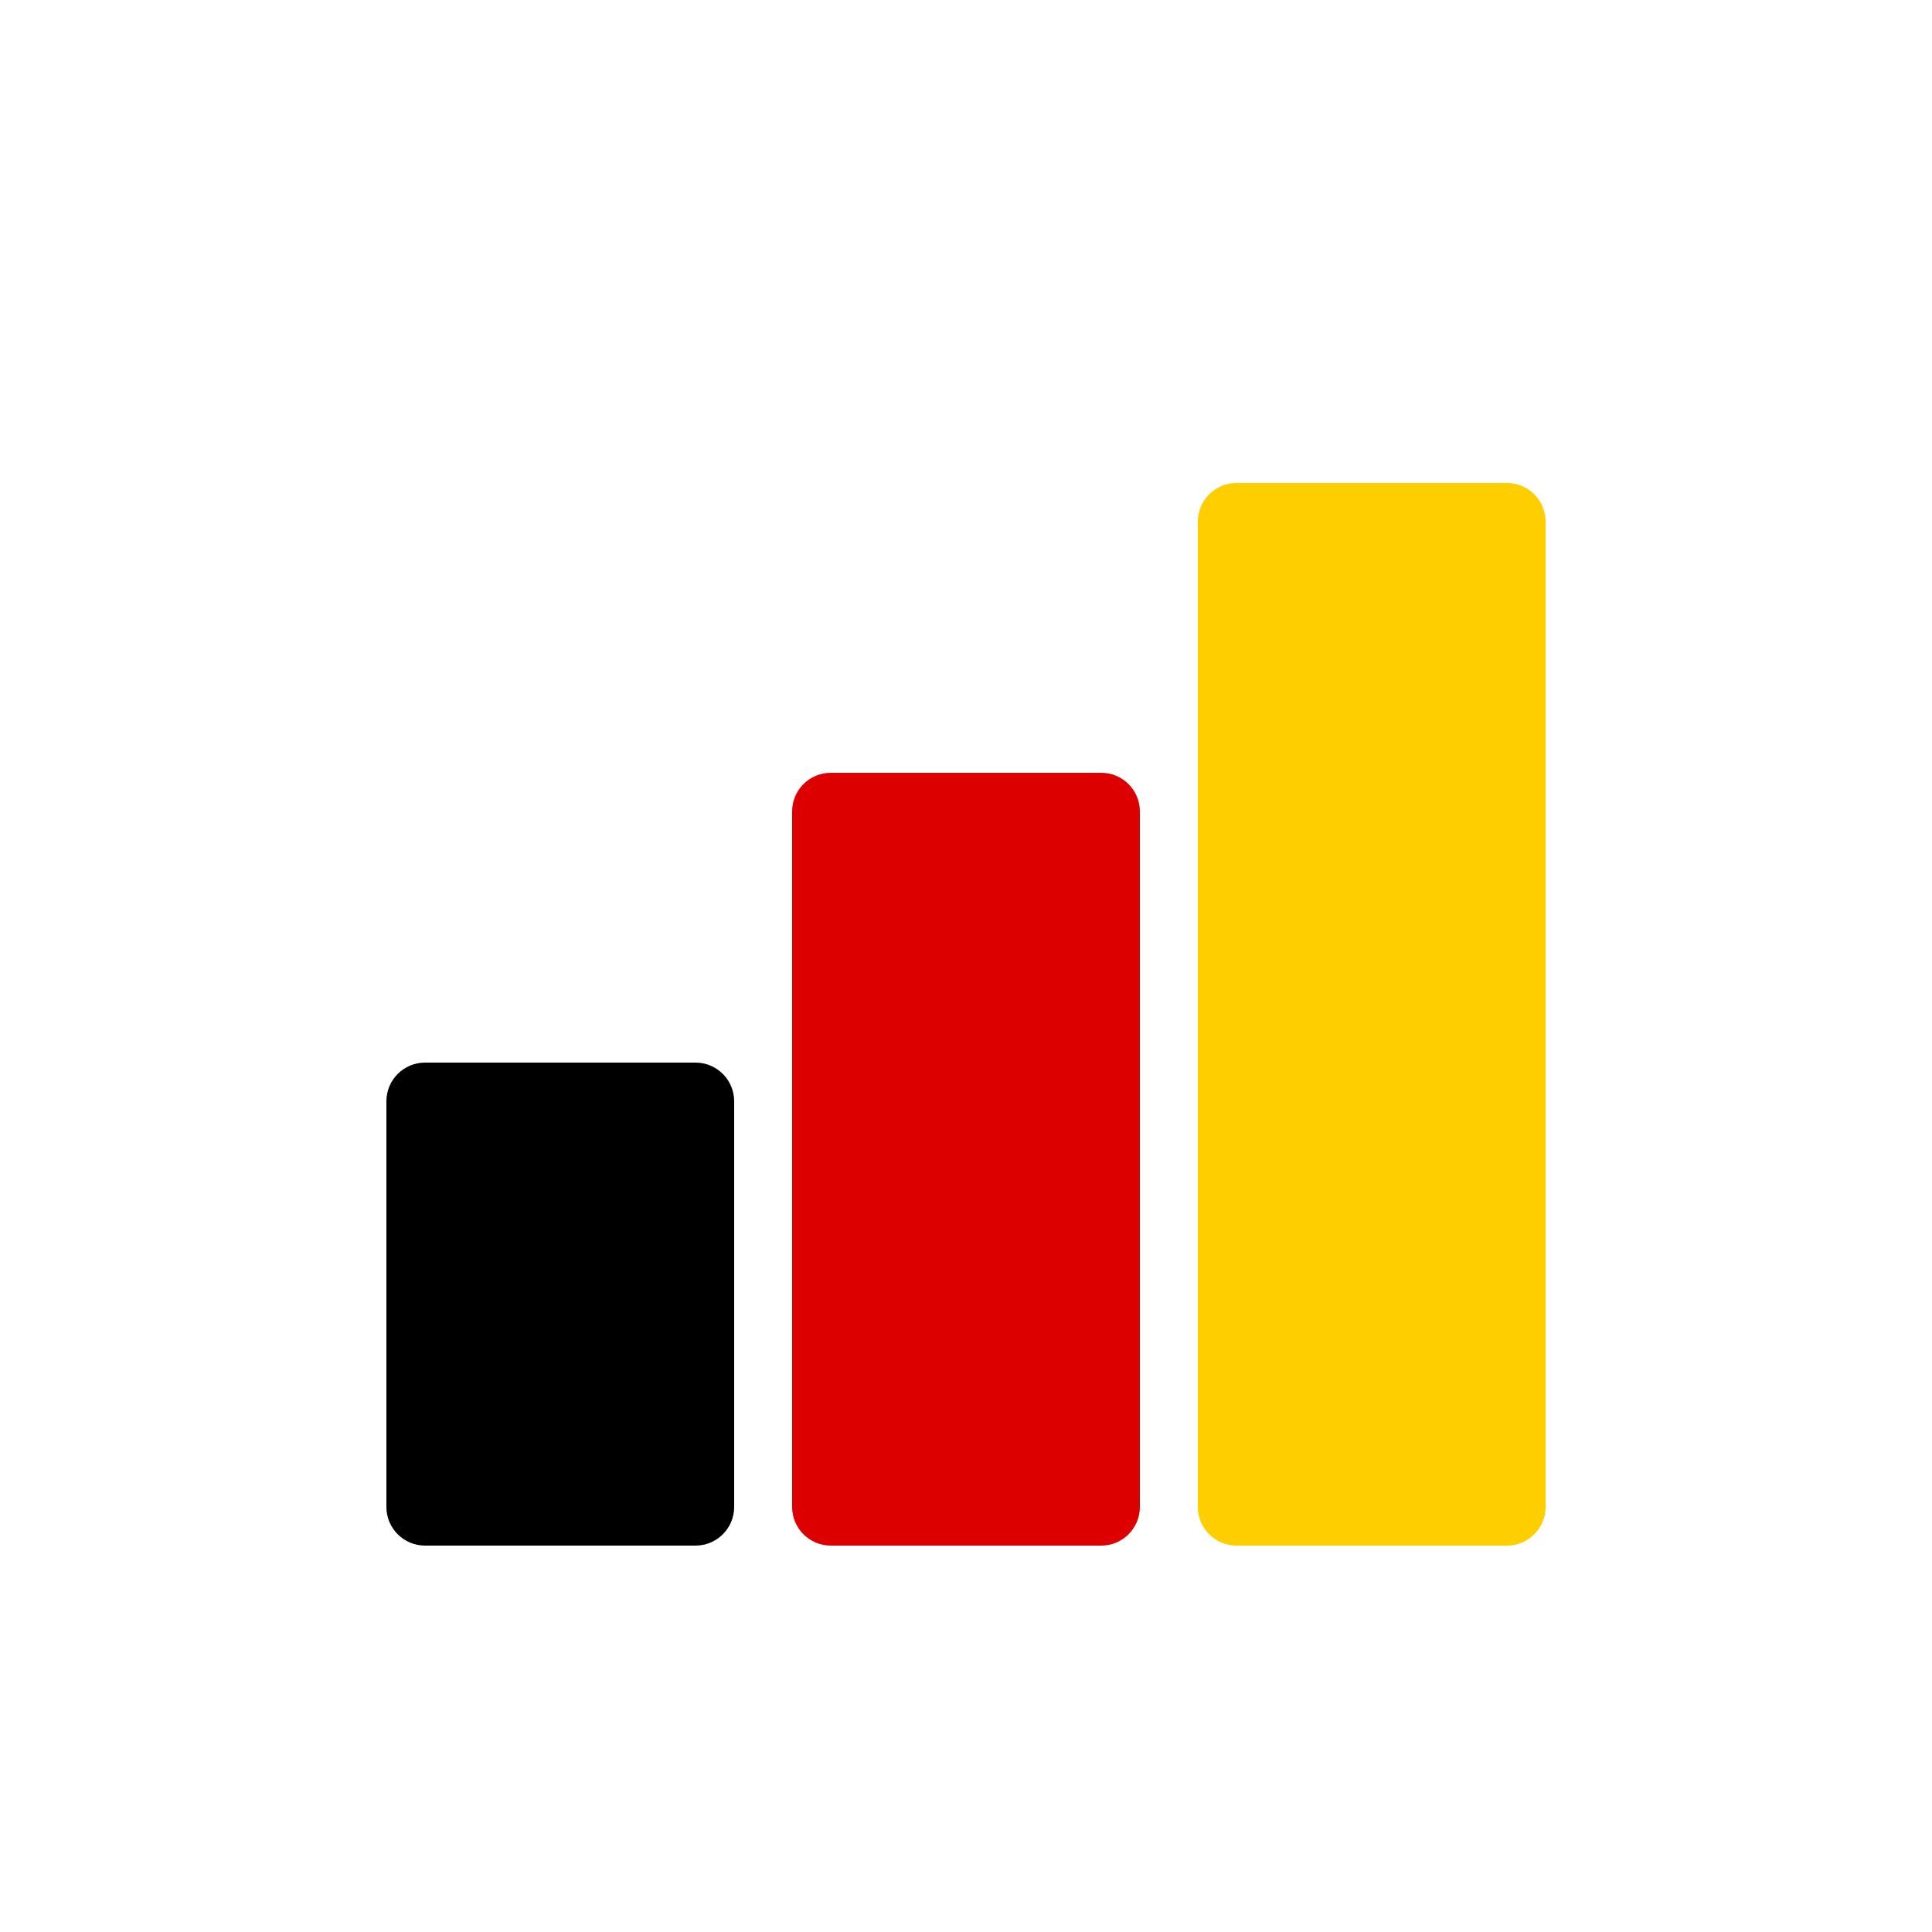
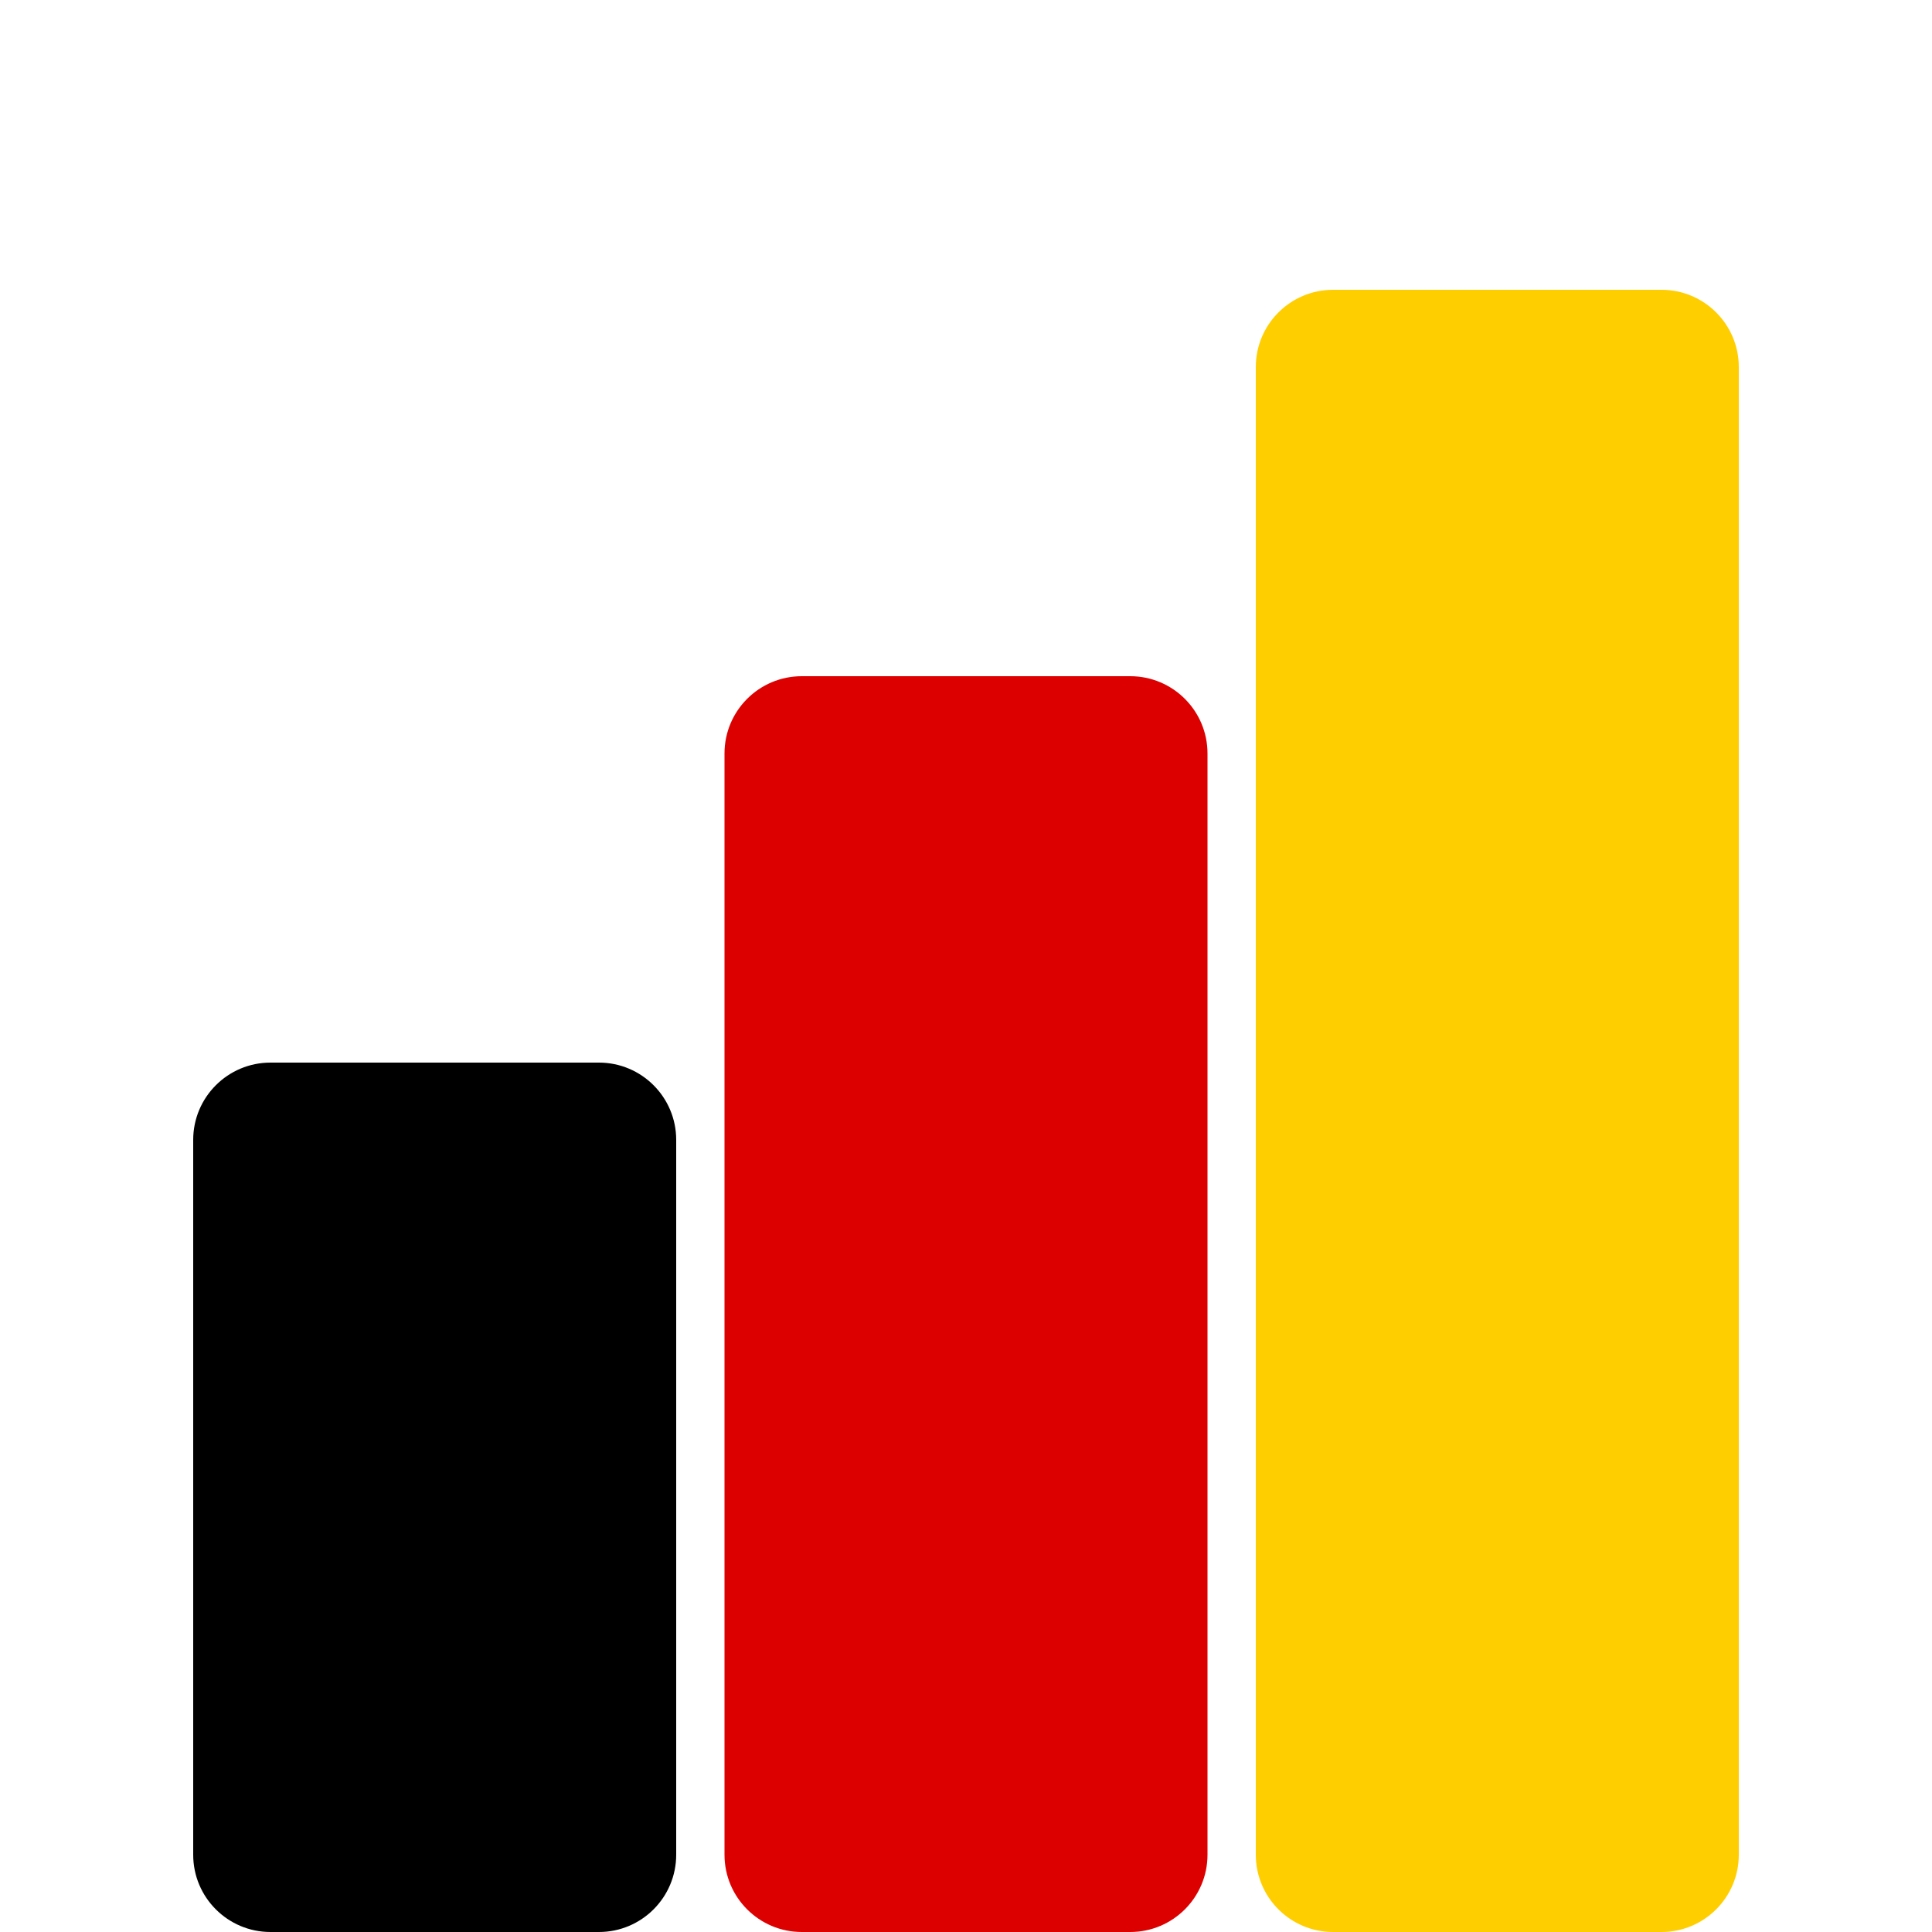
<svg xmlns="http://www.w3.org/2000/svg" viewBox="0 0 100 100" fill="none">
-   <rect x="20" y="55" width="18" height="25" rx="2" fill="#000000" />
-   <rect x="41" y="40" width="18" height="40" rx="2" fill="#DD0000" />
-   <rect x="62" y="25" width="18" height="55" rx="2" fill="#FFCE00" />
+   <rect x="10" y="55" width="25" height="45" rx="4" fill="#000000" />
+   <rect x="37.5" y="35" width="25" height="65" rx="4" fill="#DD0000" />
+   <rect x="65" y="15" width="25" height="85" rx="4" fill="#FFCE00" />
</svg>
